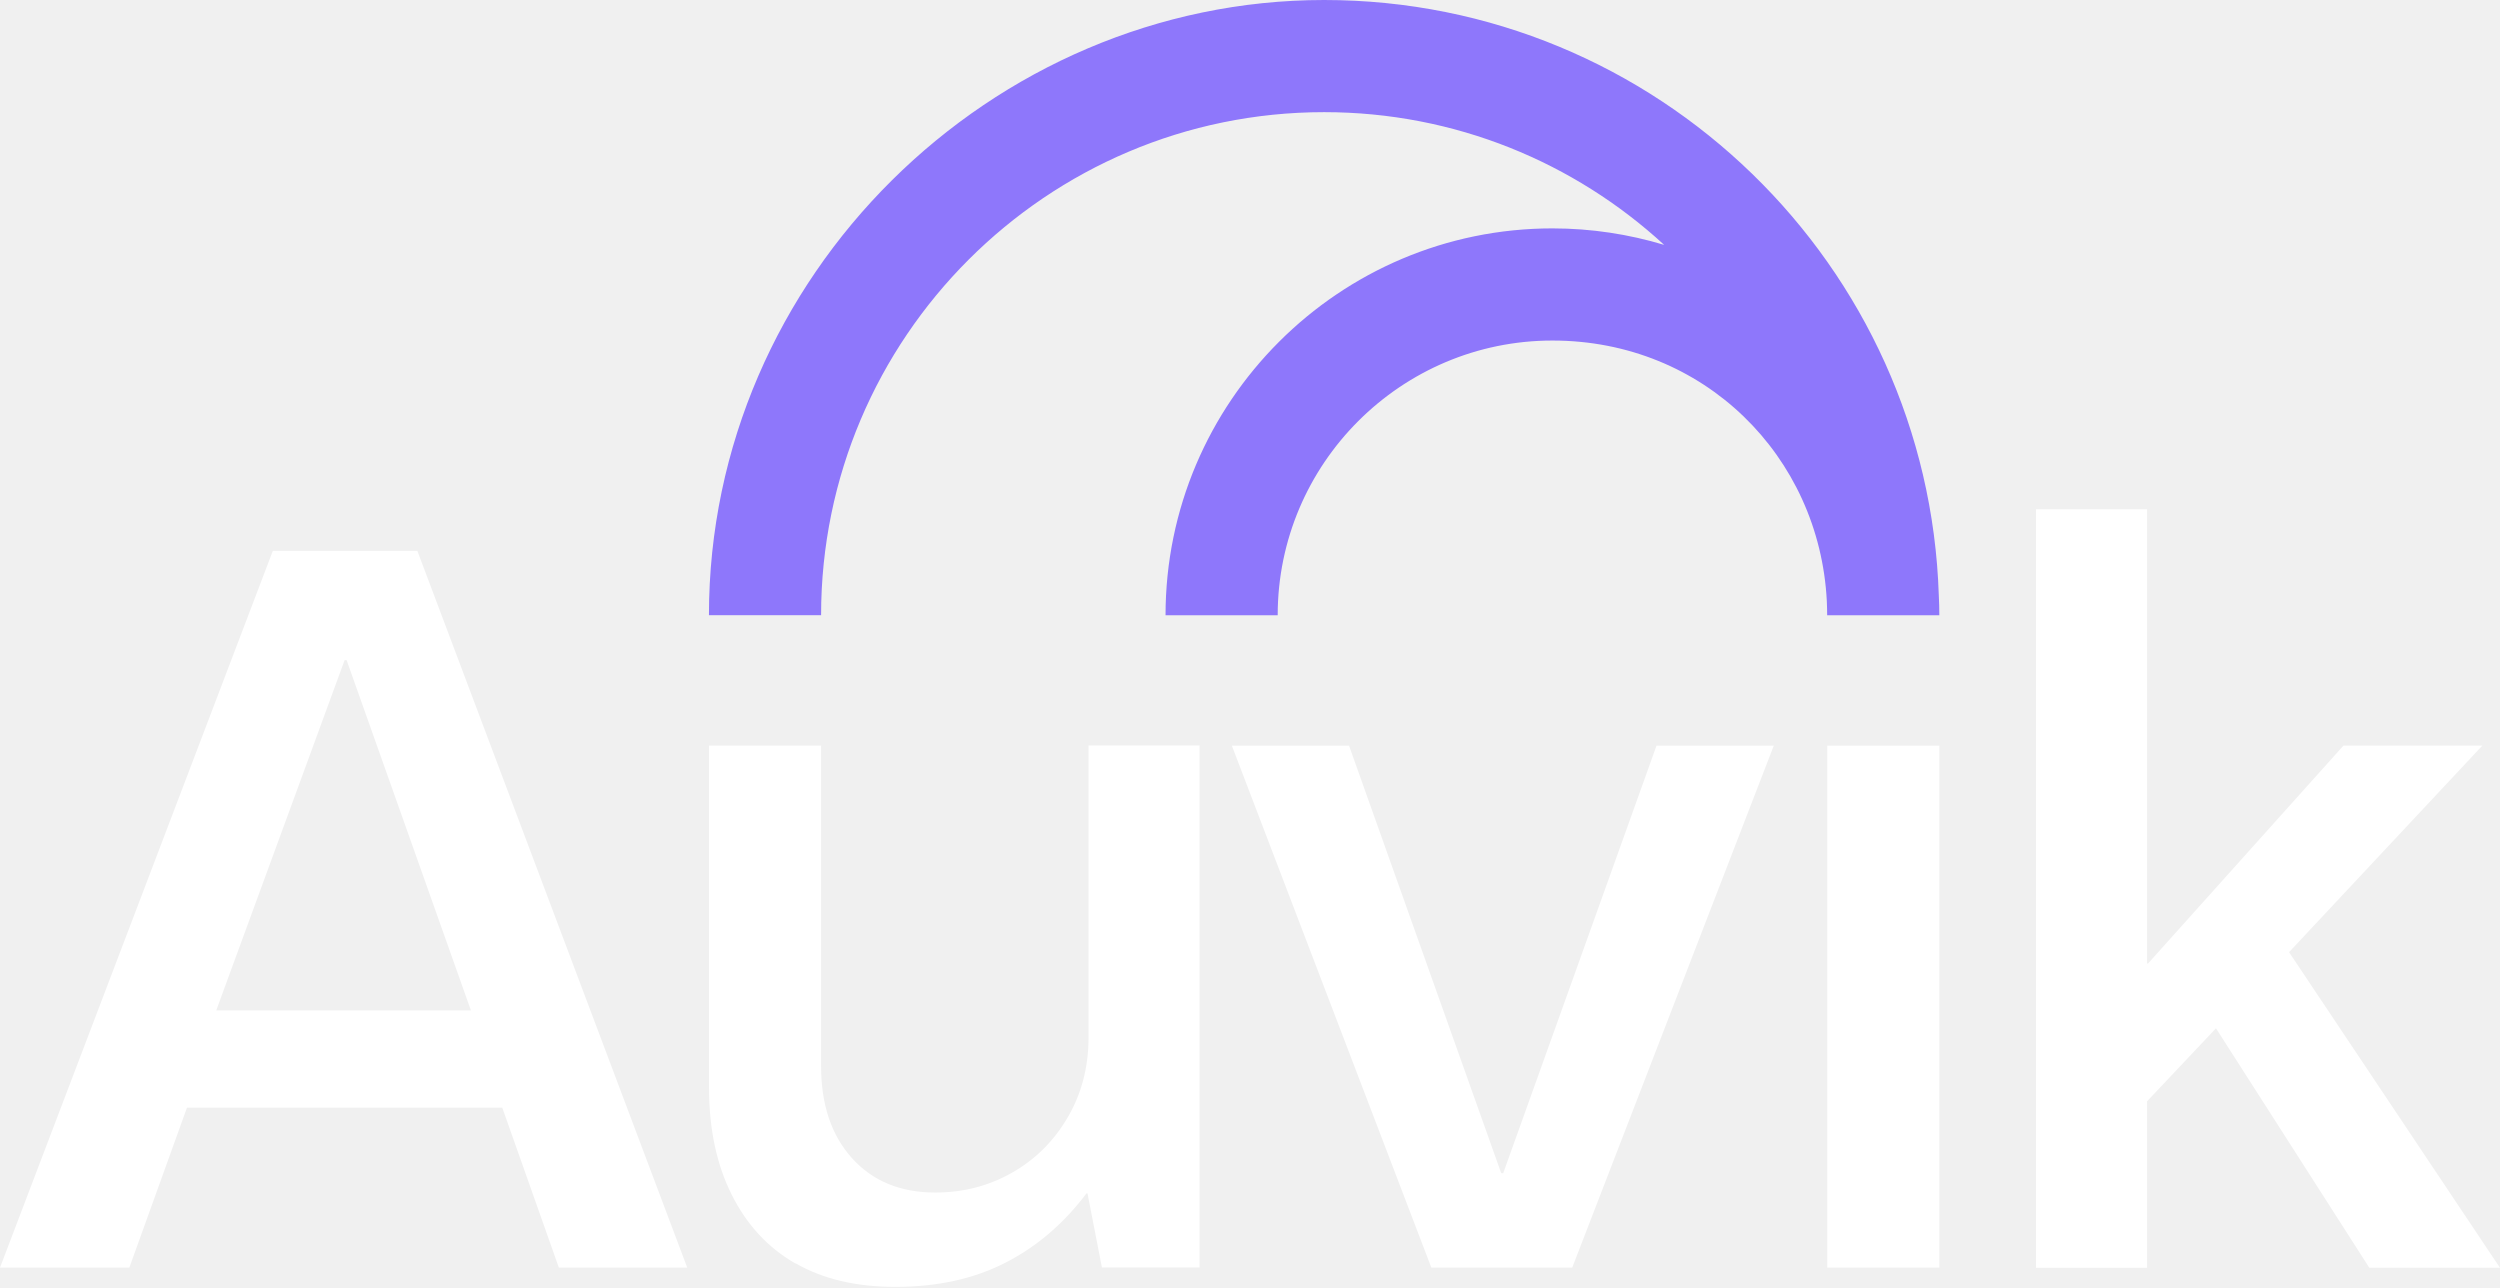
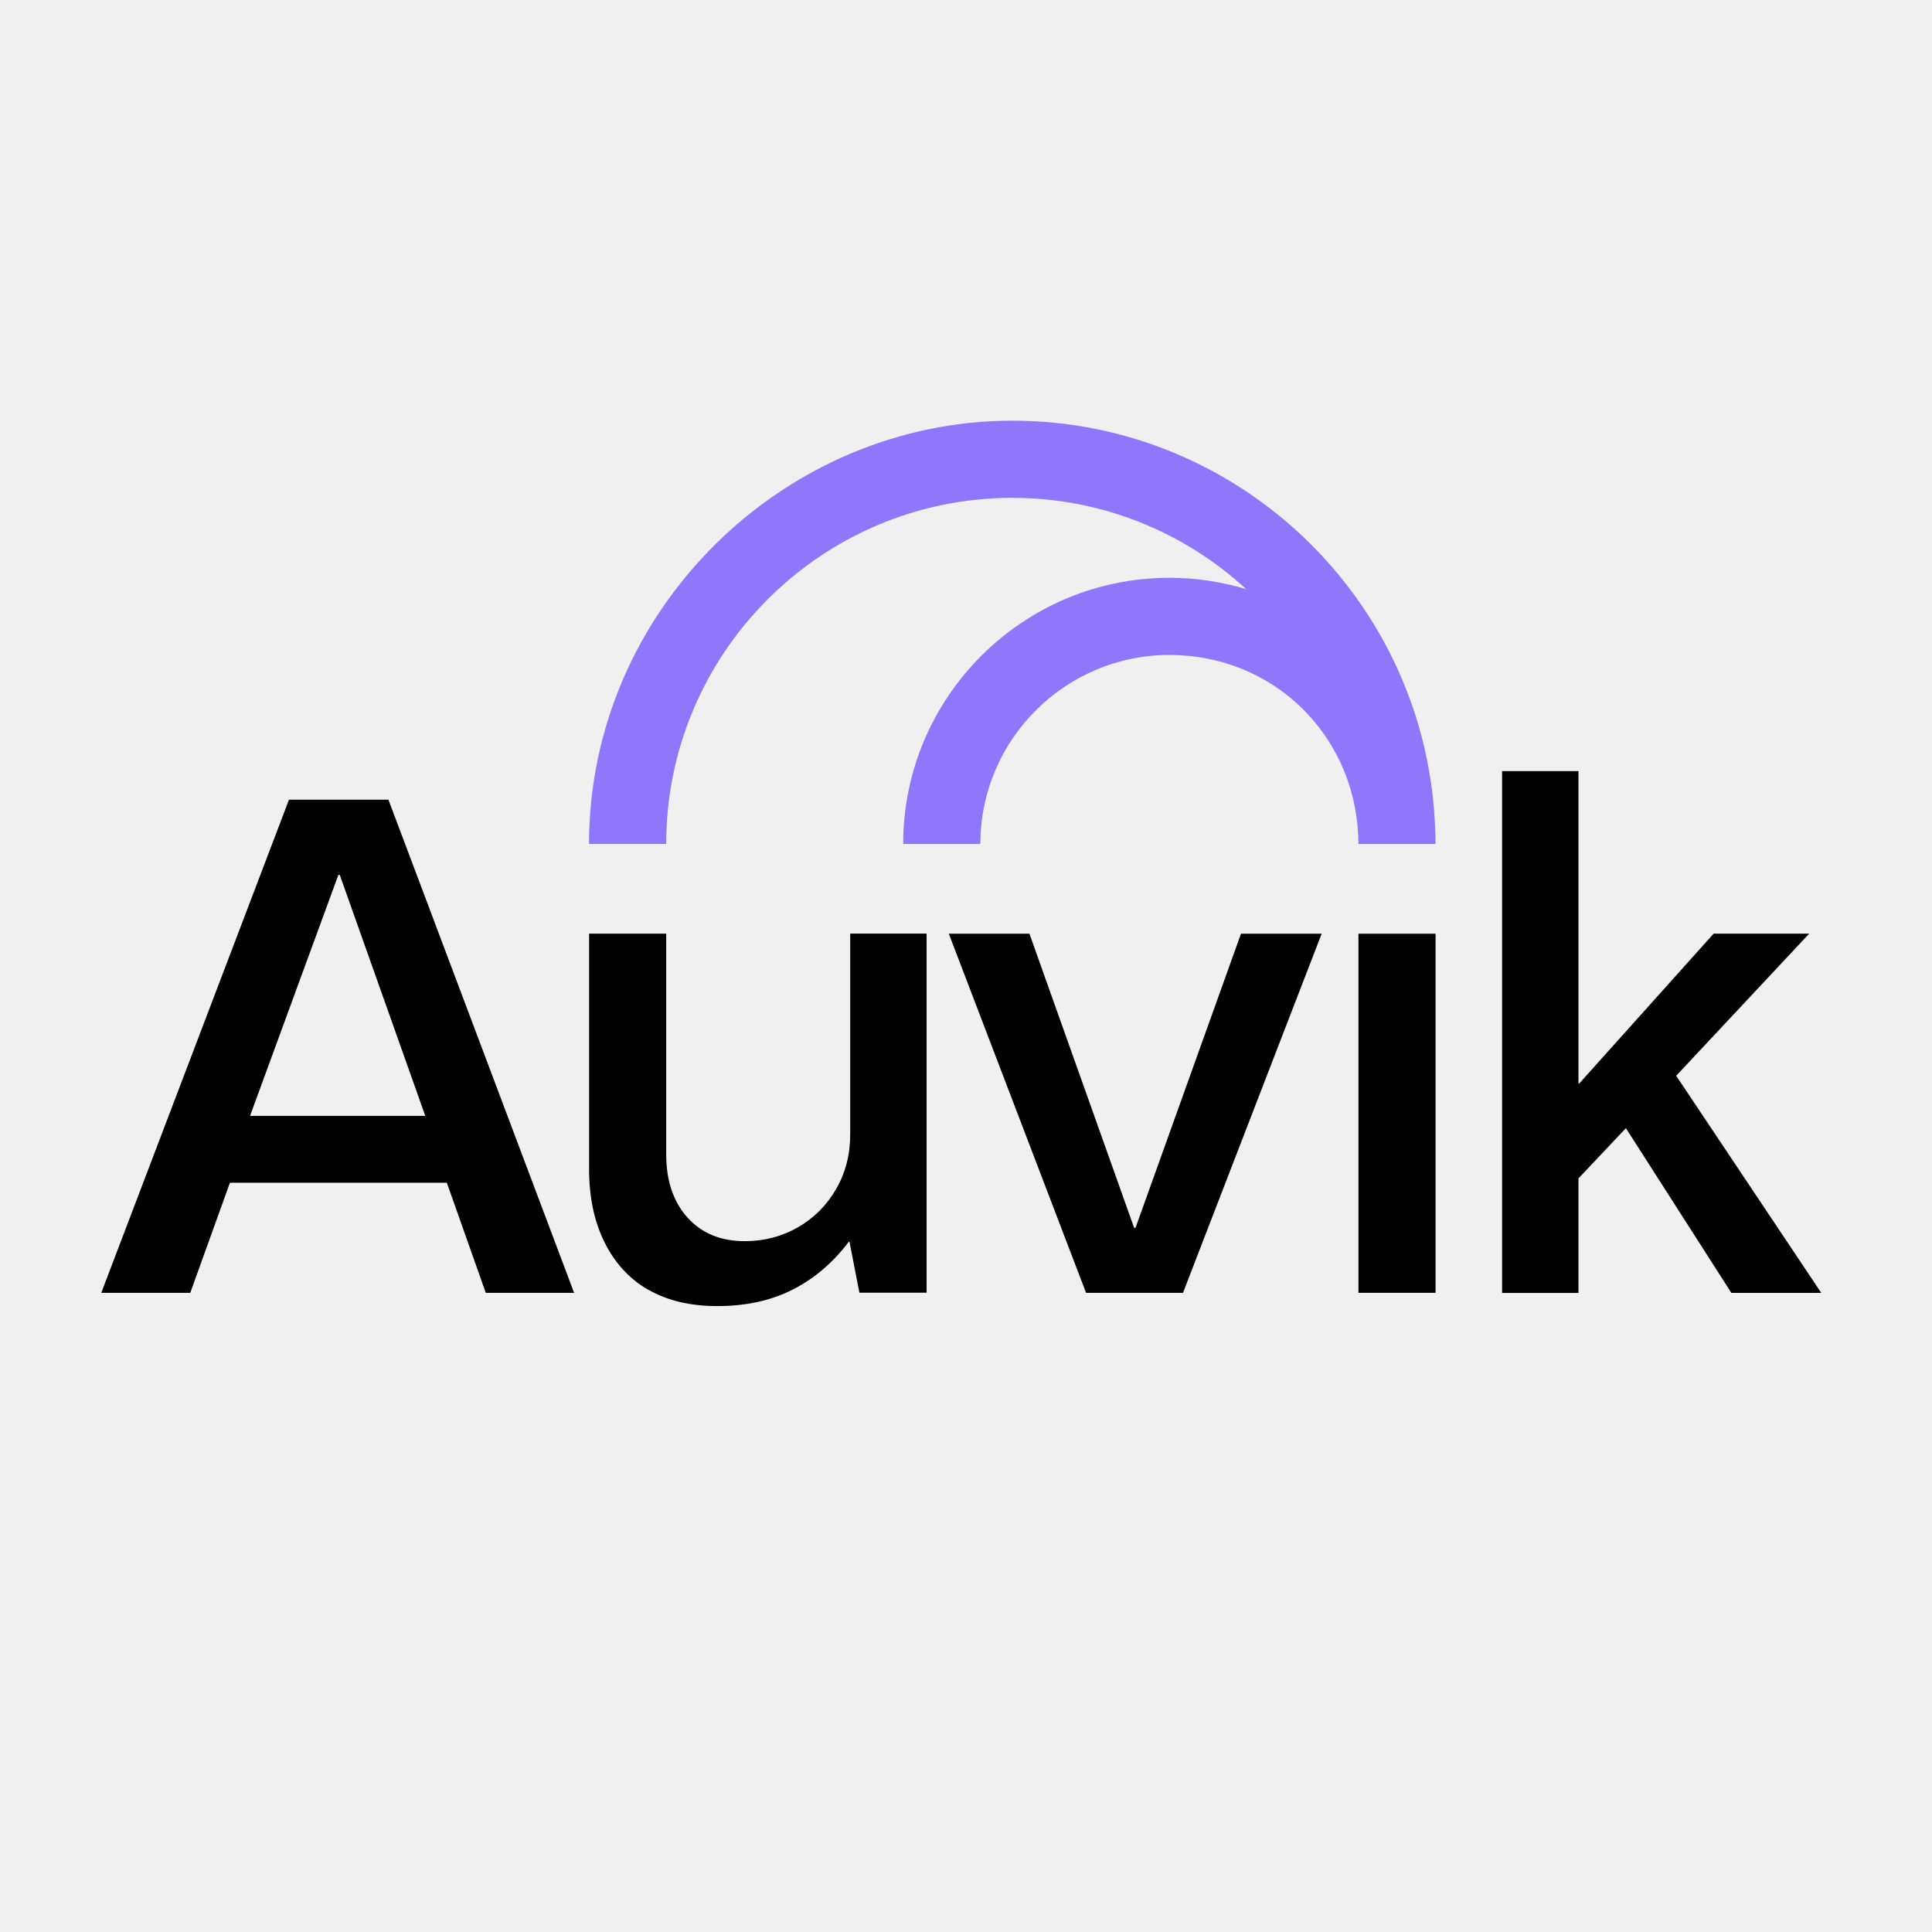
- <svg xmlns="http://www.w3.org/2000/svg" id="Layer_1" data-name="Layer 1" width="288" height="148.27" viewBox="0 0 288 148.27">
-   <path d="m31.43,63.46h16.65l31.09,82.57h-14.79l-6.52-18.43H21.54l-6.64,18.43H0L31.43,63.46Zm22.82,52.94l-14.32-40.35h-.23l-14.79,40.35h29.34Z" style="fill: #fff;" />
-   <path d="m91.63,145.55c-3.16-1.81-5.61-4.46-7.34-7.93-1.74-3.47-2.61-7.58-2.61-12.31v-39.42h12.91v36.93c0,4.42,1.18,7.95,3.55,10.59,2.37,2.64,5.57,3.97,9.6,3.97,3.24,0,6.2-.77,8.89-2.31,2.69-1.54,4.82-3.67,6.4-6.4,1.58-2.72,2.37-5.78,2.37-9.17v-33.62h12.79v60.13h-11.25l-1.66-8.53h-.12c-2.61,3.47-5.73,6.14-9.35,7.99-3.64,1.86-7.86,2.78-12.68,2.78-4.5,0-8.34-.91-11.49-2.72Z" style="fill: #fff;" />
-   <path d="m141.91,85.9h13.5l17.53,49.25h.23l17.66-49.25h13.51l-23.22,60.13h-16.23l-22.98-60.13Z" style="fill: #fff;" />
-   <rect x="210.5" y="85.9" width="12.91" height="60.13" style="fill: #fff;" />
-   <path d="m234.55,58.67h12.79v52.32h.12l22.51-25.1h16l-22.27,23.8,24.29,36.35h-15.05l-17.66-27.58-7.94,8.41v19.18h-12.79V58.67h-.01Z" style="fill: #fff;" />
-   <path d="m94.59,70.87c0-31.95,26-57.95,57.95-57.95,15.09,0,28.85,5.8,39.17,15.29-4.08-1.23-8.4-1.9-12.87-1.9-24.57,0-44.57,19.99-44.57,44.57h0s12.92,0,12.92,0h0c0-17.45,14.2-31.65,31.65-31.65s30.76,13.32,31.61,30.02c.02.54.04,1.08.04,1.63h0s12.92,0,12.92,0h0c0-.77-.02-1.53-.06-2.29C222.14,30.56,190.85,0,152.54,0s-70.87,31.79-70.87,70.87h0s12.92,0,12.92,0h0Z" style="fill: #8e77fb;" />
+ <svg xmlns="http://www.w3.org/2000/svg" id="Layer_1" data-name="Layer 1" width="62px" height="62px" viewBox="0 0 62 62">
+   <g transform="translate(3.25, 13.5) scale(0.19166)">
+     <path d="m31.43,63.46h16.65l31.09,82.57h-14.79l-6.52-18.43H21.54l-6.64,18.43H0L31.43,63.46Zm22.82,52.94l-14.32-40.35h-.23l-14.79,40.35h29.34Z" style="fill: #000;" />
+     <path d="m91.63,145.55c-3.16-1.81-5.61-4.46-7.34-7.93-1.74-3.47-2.61-7.58-2.61-12.31v-39.42h12.91v36.93c0,4.42,1.18,7.95,3.55,10.59,2.37,2.64,5.57,3.97,9.6,3.97,3.24,0,6.2-.77,8.89-2.31,2.69-1.54,4.82-3.67,6.4-6.4,1.58-2.72,2.37-5.78,2.37-9.17v-33.62h12.79v60.13h-11.25l-1.66-8.53h-.12c-2.61,3.47-5.73,6.14-9.35,7.99-3.64,1.86-7.86,2.78-12.68,2.78-4.5,0-8.34-.91-11.49-2.72Z" style="fill: #000;" />
+     <path d="m141.91,85.9h13.5l17.53,49.25h.23l17.66-49.25h13.51l-23.22,60.13h-16.23l-22.98-60.13Z" style="fill: #000;" />
+     <rect x="210.5" y="85.9" width="12.91" height="60.13" style="fill: #000;" />
+     <path d="m234.55,58.67h12.79v52.32h.12l22.51-25.1h16l-22.27,23.8,24.29,36.35h-15.05l-17.66-27.58-7.94,8.41v19.18h-12.79V58.67h-.01Z" style="fill: #000;" />
+     <path d="m94.59,70.87c0-31.95,26-57.95,57.95-57.95,15.09,0,28.85,5.8,39.17,15.29-4.08-1.23-8.4-1.9-12.87-1.9-24.57,0-44.57,19.99-44.57,44.57h0s12.92,0,12.92,0h0c0-17.45,14.2-31.65,31.65-31.65s30.76,13.32,31.61,30.02c.02.54.04,1.08.04,1.63h0s12.92,0,12.92,0h0c0-.77-.02-1.53-.06-2.29C222.14,30.56,190.85,0,152.54,0s-70.87,31.79-70.87,70.87h0s12.92,0,12.92,0h0Z" style="fill: #8e77fb;" />
+   </g>
</svg>
